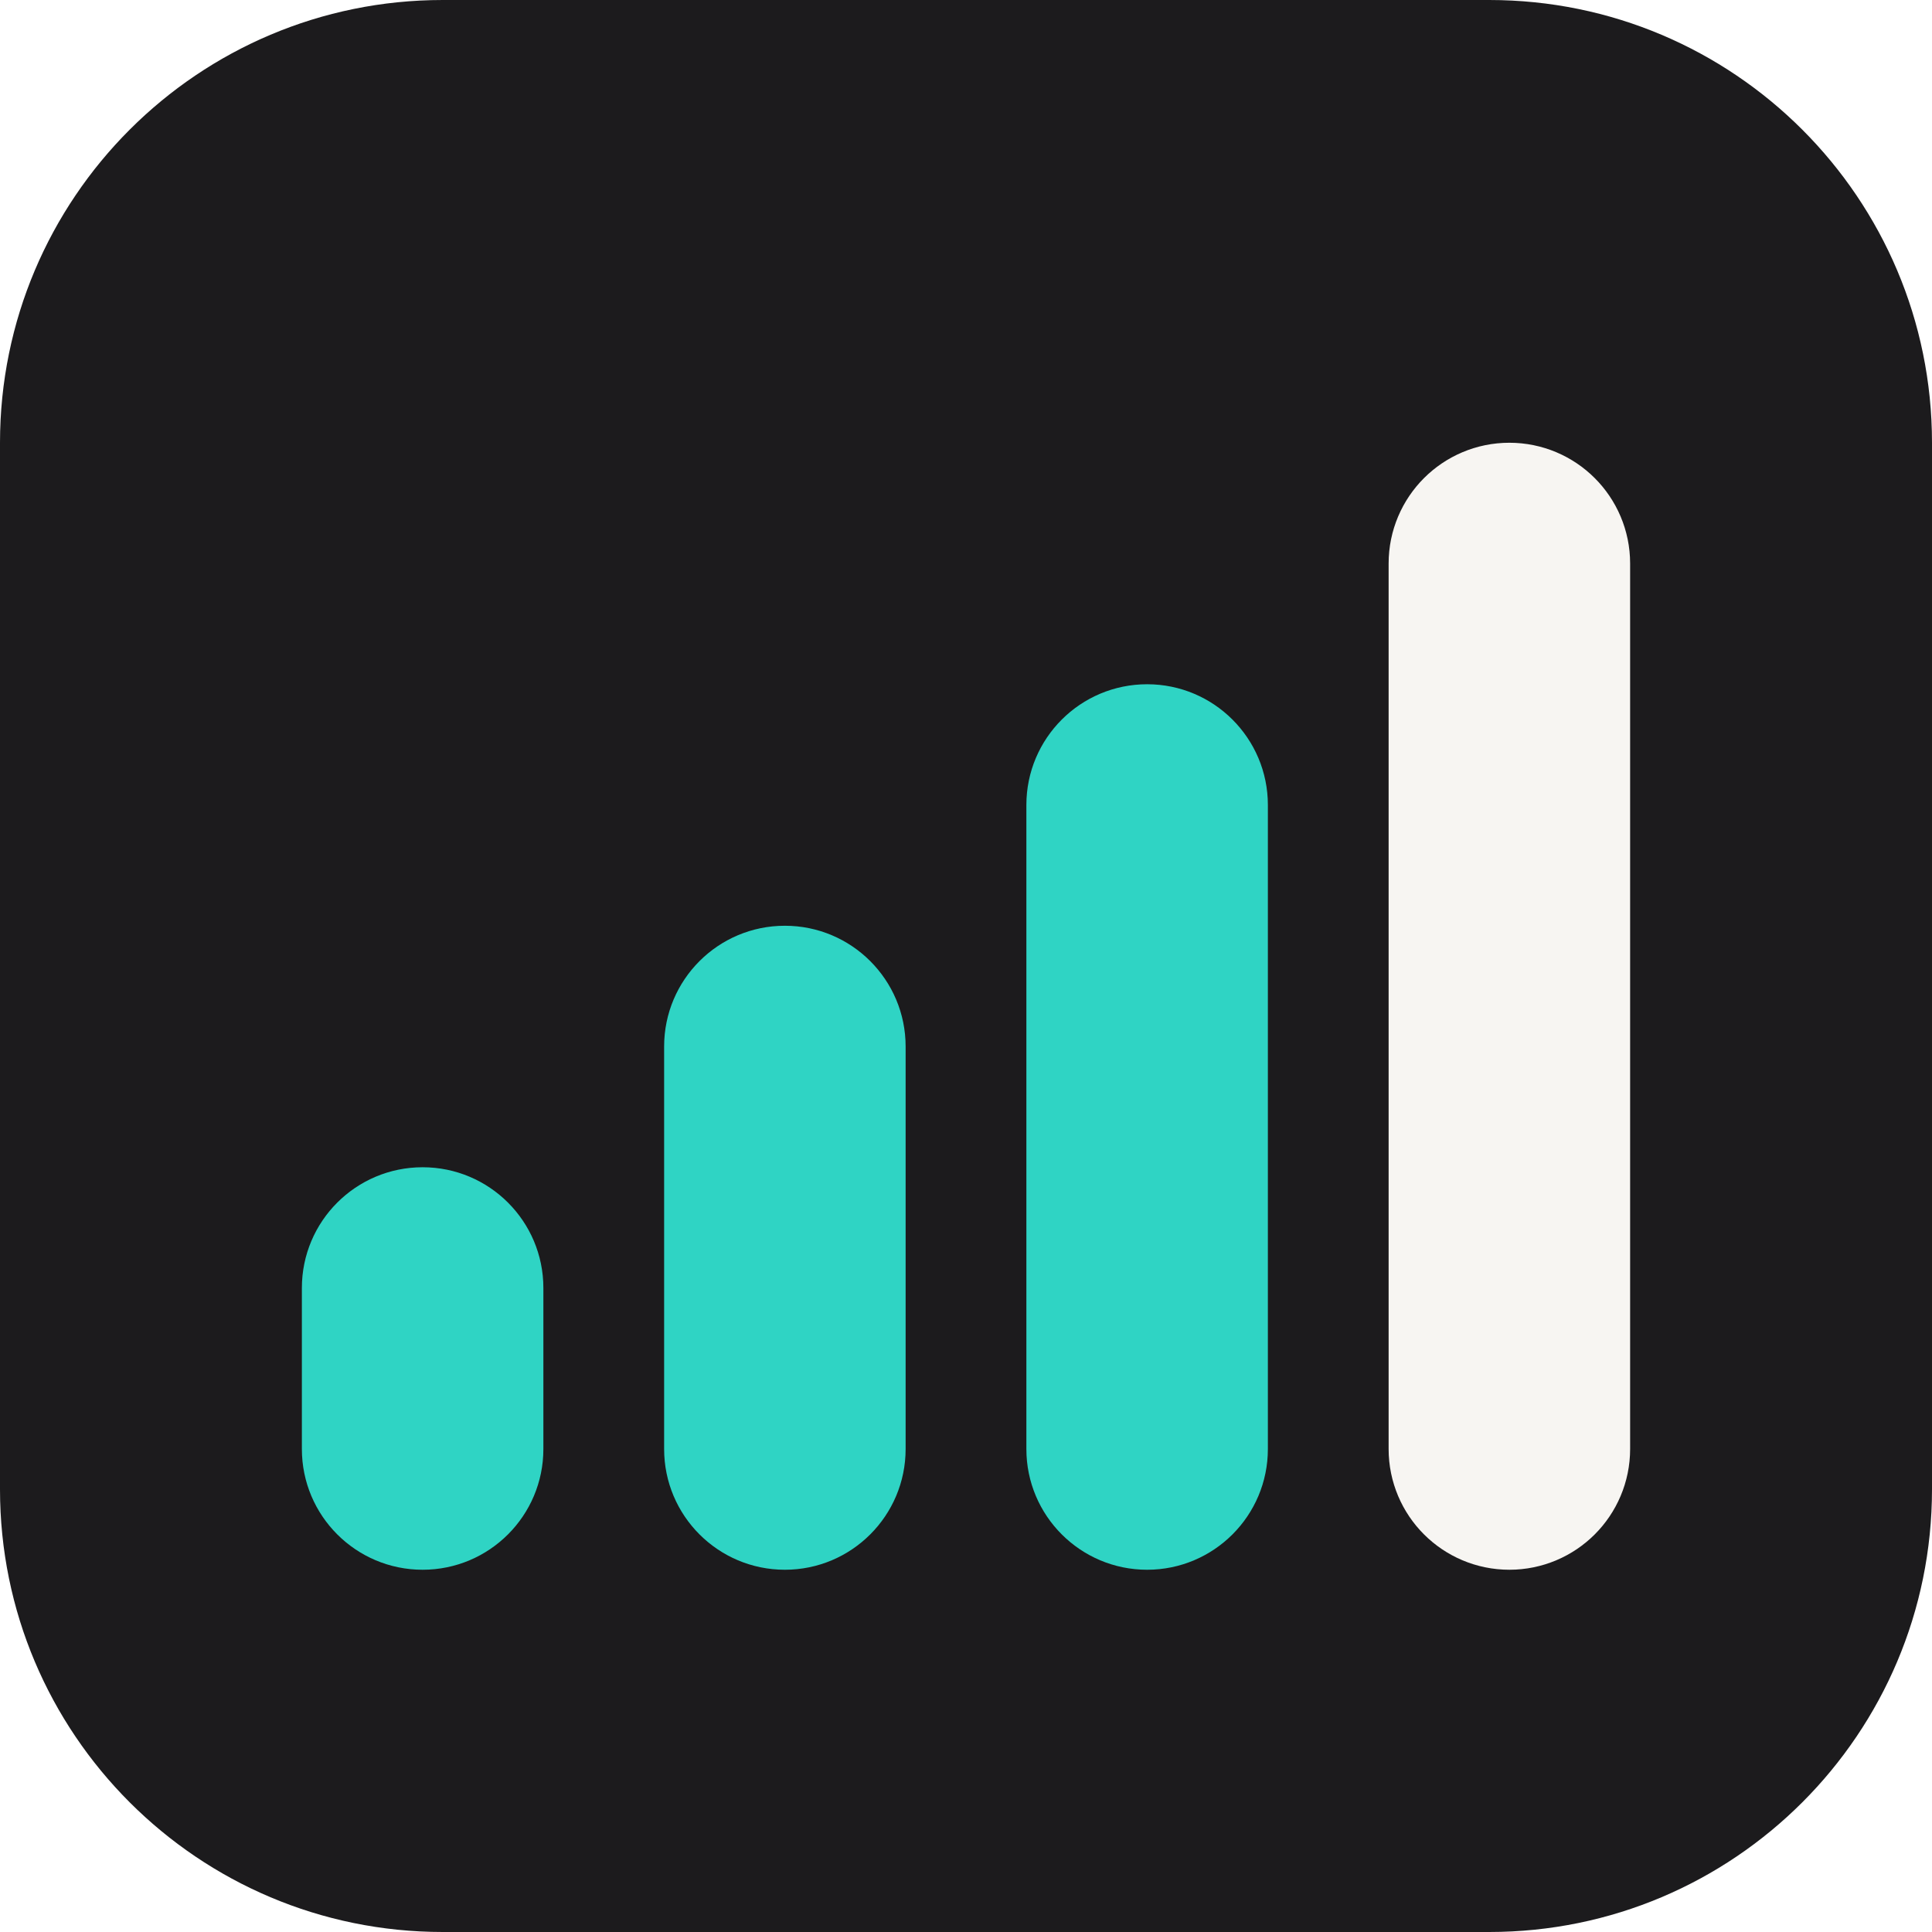
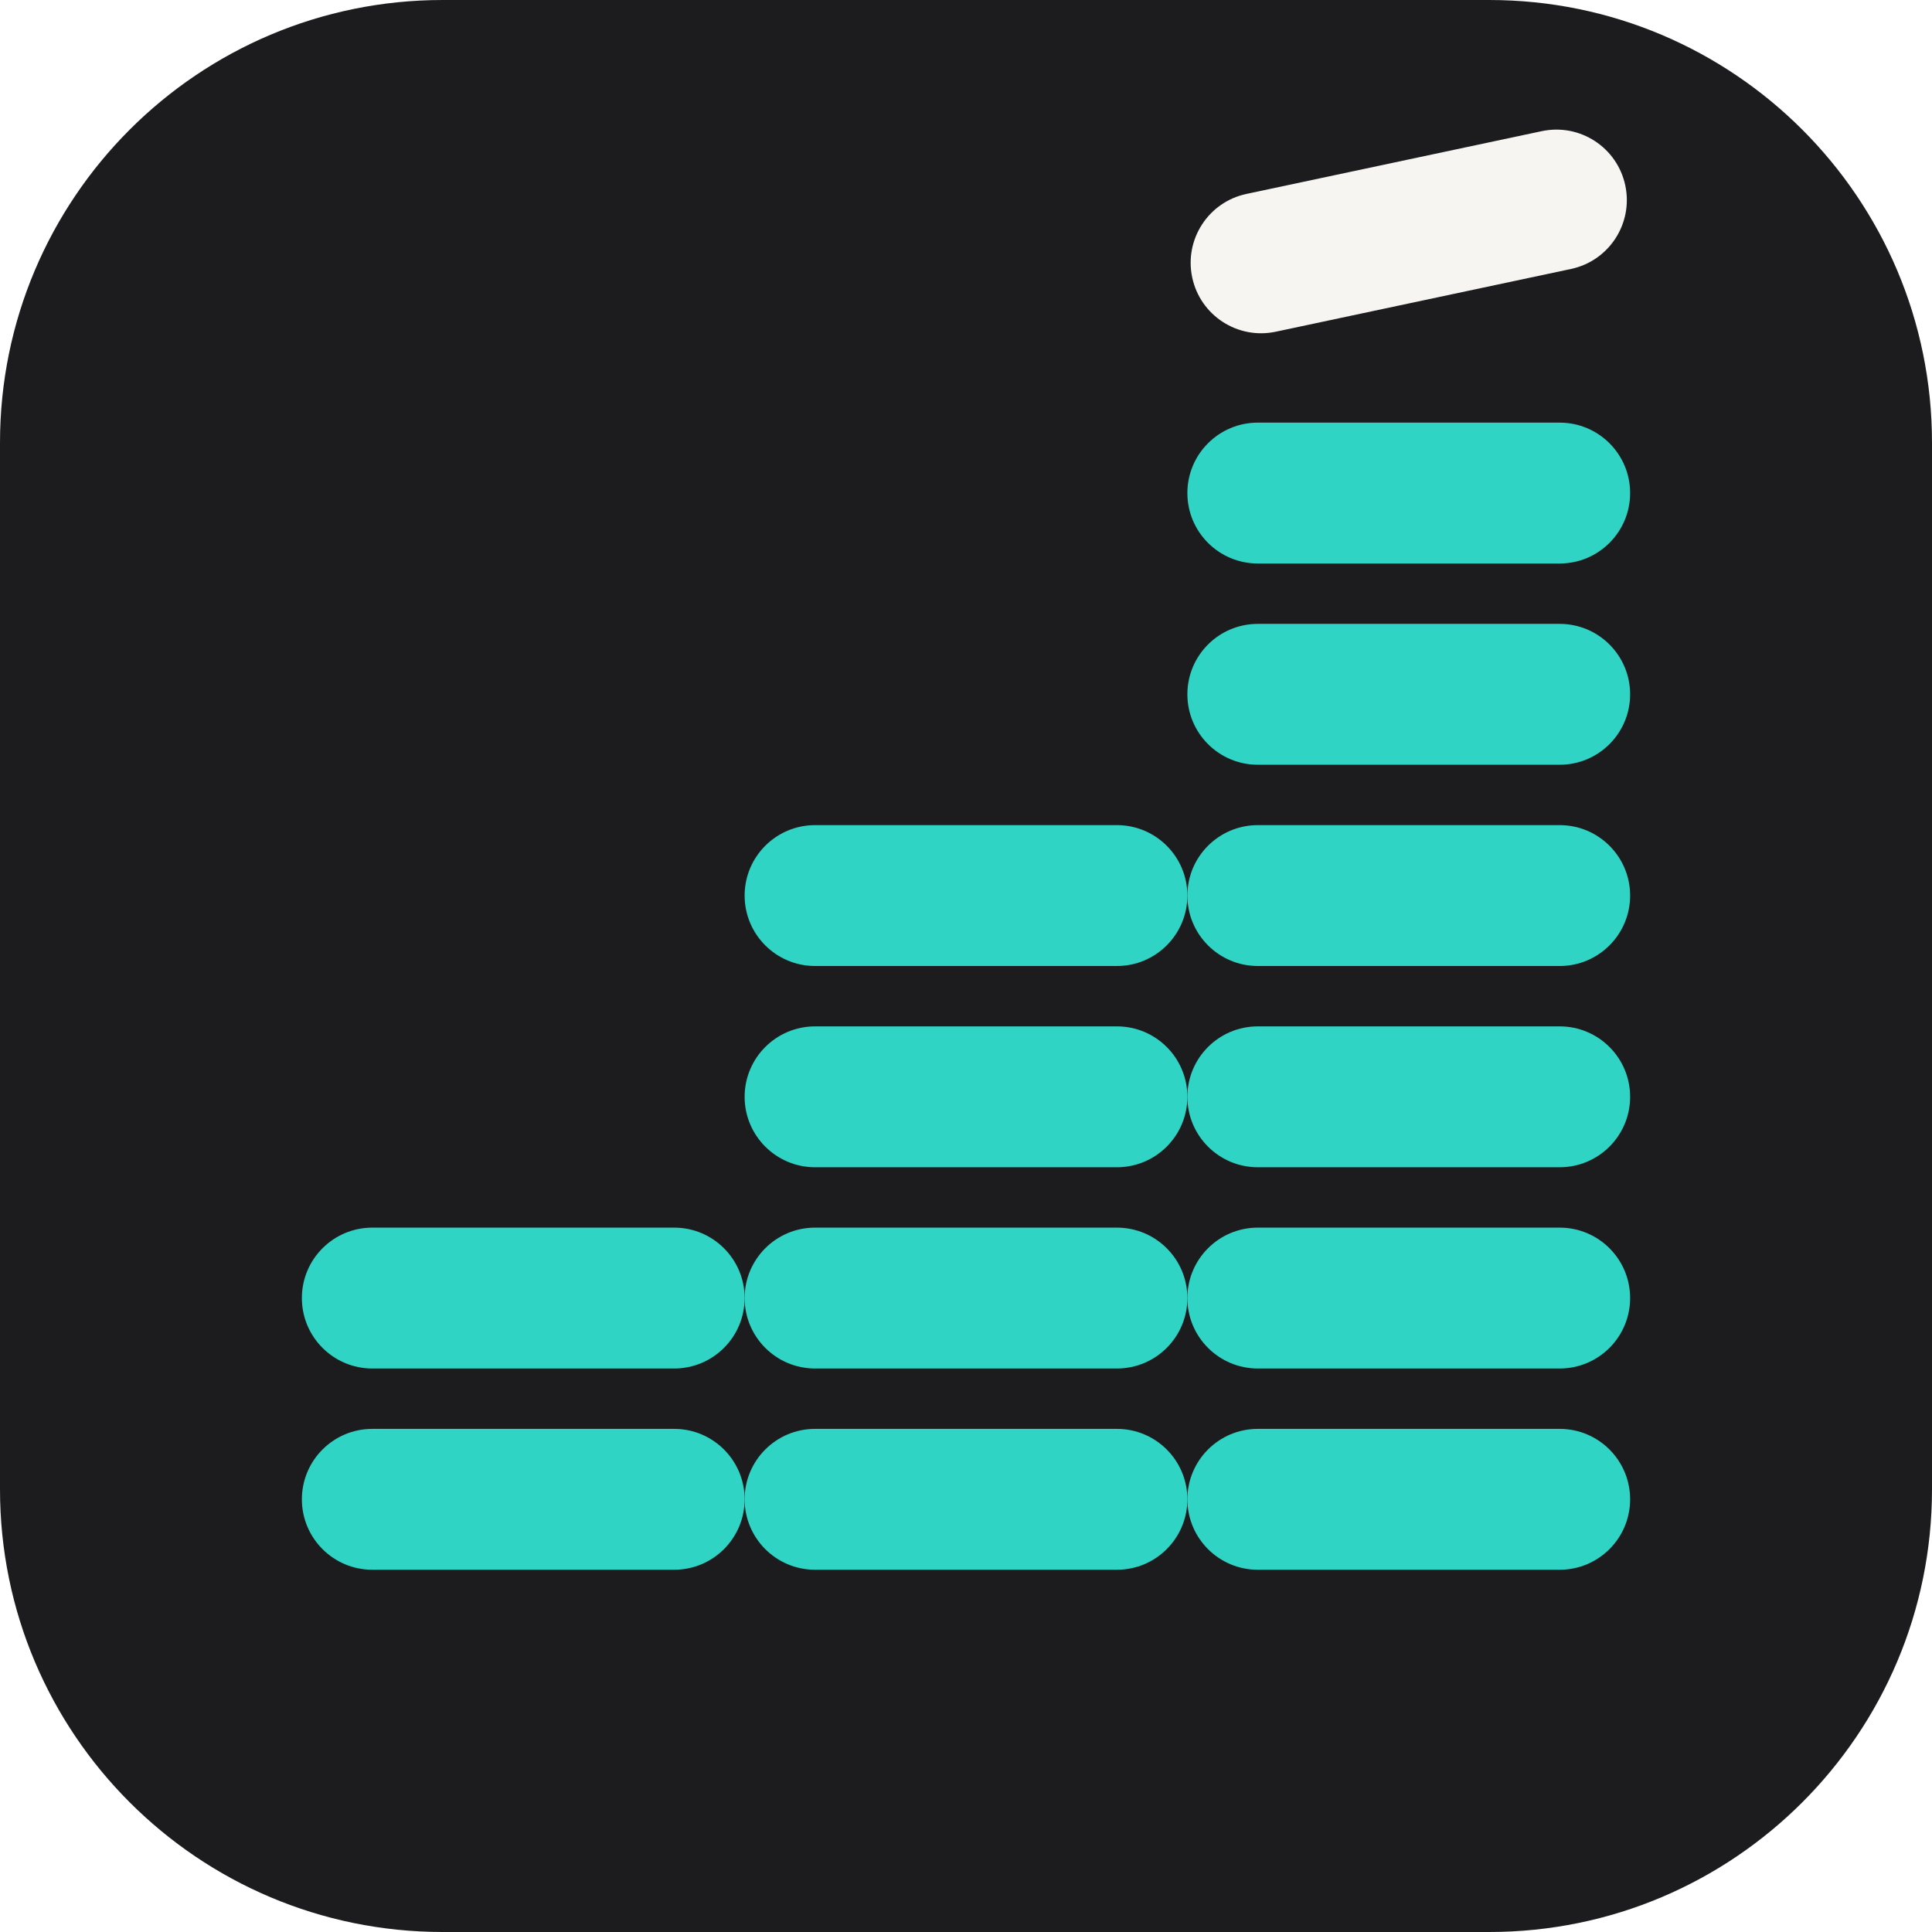
<svg xmlns="http://www.w3.org/2000/svg" viewBox="0 0 96 96" width="96" height="96">
  <rect width="96" height="96" rx="22" fill="#1C1B1D" />
-   <rect x="15" y="58" width="12" height="20" rx="6" fill="#2FD4C4" />
-   <rect x="33" y="46" width="12" height="32" rx="6" fill="#2FD4C4" />
-   <rect x="51" y="34" width="12" height="44" rx="6" fill="#2FD4C4" />
-   <rect x="72" y="25" width="6" height="50" rx="3" fill="none" stroke="#F7F5F2" stroke-width="6" />
+   <rect x="15" y="71" width="22" height="7" rx="3.5" fill="#2FD4C4" />
+   <rect x="15" y="61" width="22" height="7" rx="3.5" fill="#2FD4C4" />
+   <rect x="37" y="71" width="22" height="7" rx="3.5" fill="#2FD4C4" />
+   <rect x="37" y="61" width="22" height="7" rx="3.5" fill="#2FD4C4" />
+   <rect x="37" y="51" width="22" height="7" rx="3.5" fill="#2FD4C4" />
+   <rect x="37" y="41" width="22" height="7" rx="3.5" fill="#2FD4C4" />
+   <rect x="59" y="71" width="22" height="7" rx="3.5" fill="#2FD4C4" />
+   <rect x="59" y="61" width="22" height="7" rx="3.5" fill="#2FD4C4" />
+   <rect x="59" y="51" width="22" height="7" rx="3.5" fill="#2FD4C4" />
+   <rect x="59" y="41" width="22" height="7" rx="3.5" fill="#2FD4C4" />
+   <rect x="59" y="31" width="22" height="7" rx="3.5" fill="#2FD4C4" />
+   <rect x="59" y="21" width="22" height="7" rx="3.5" fill="#2FD4C4" />
+   <rect x="59" y="8" width="22" height="7" rx="3.5" fill="#F7F5F2" transform="rotate(-12 70 11.5)" />
</svg>
